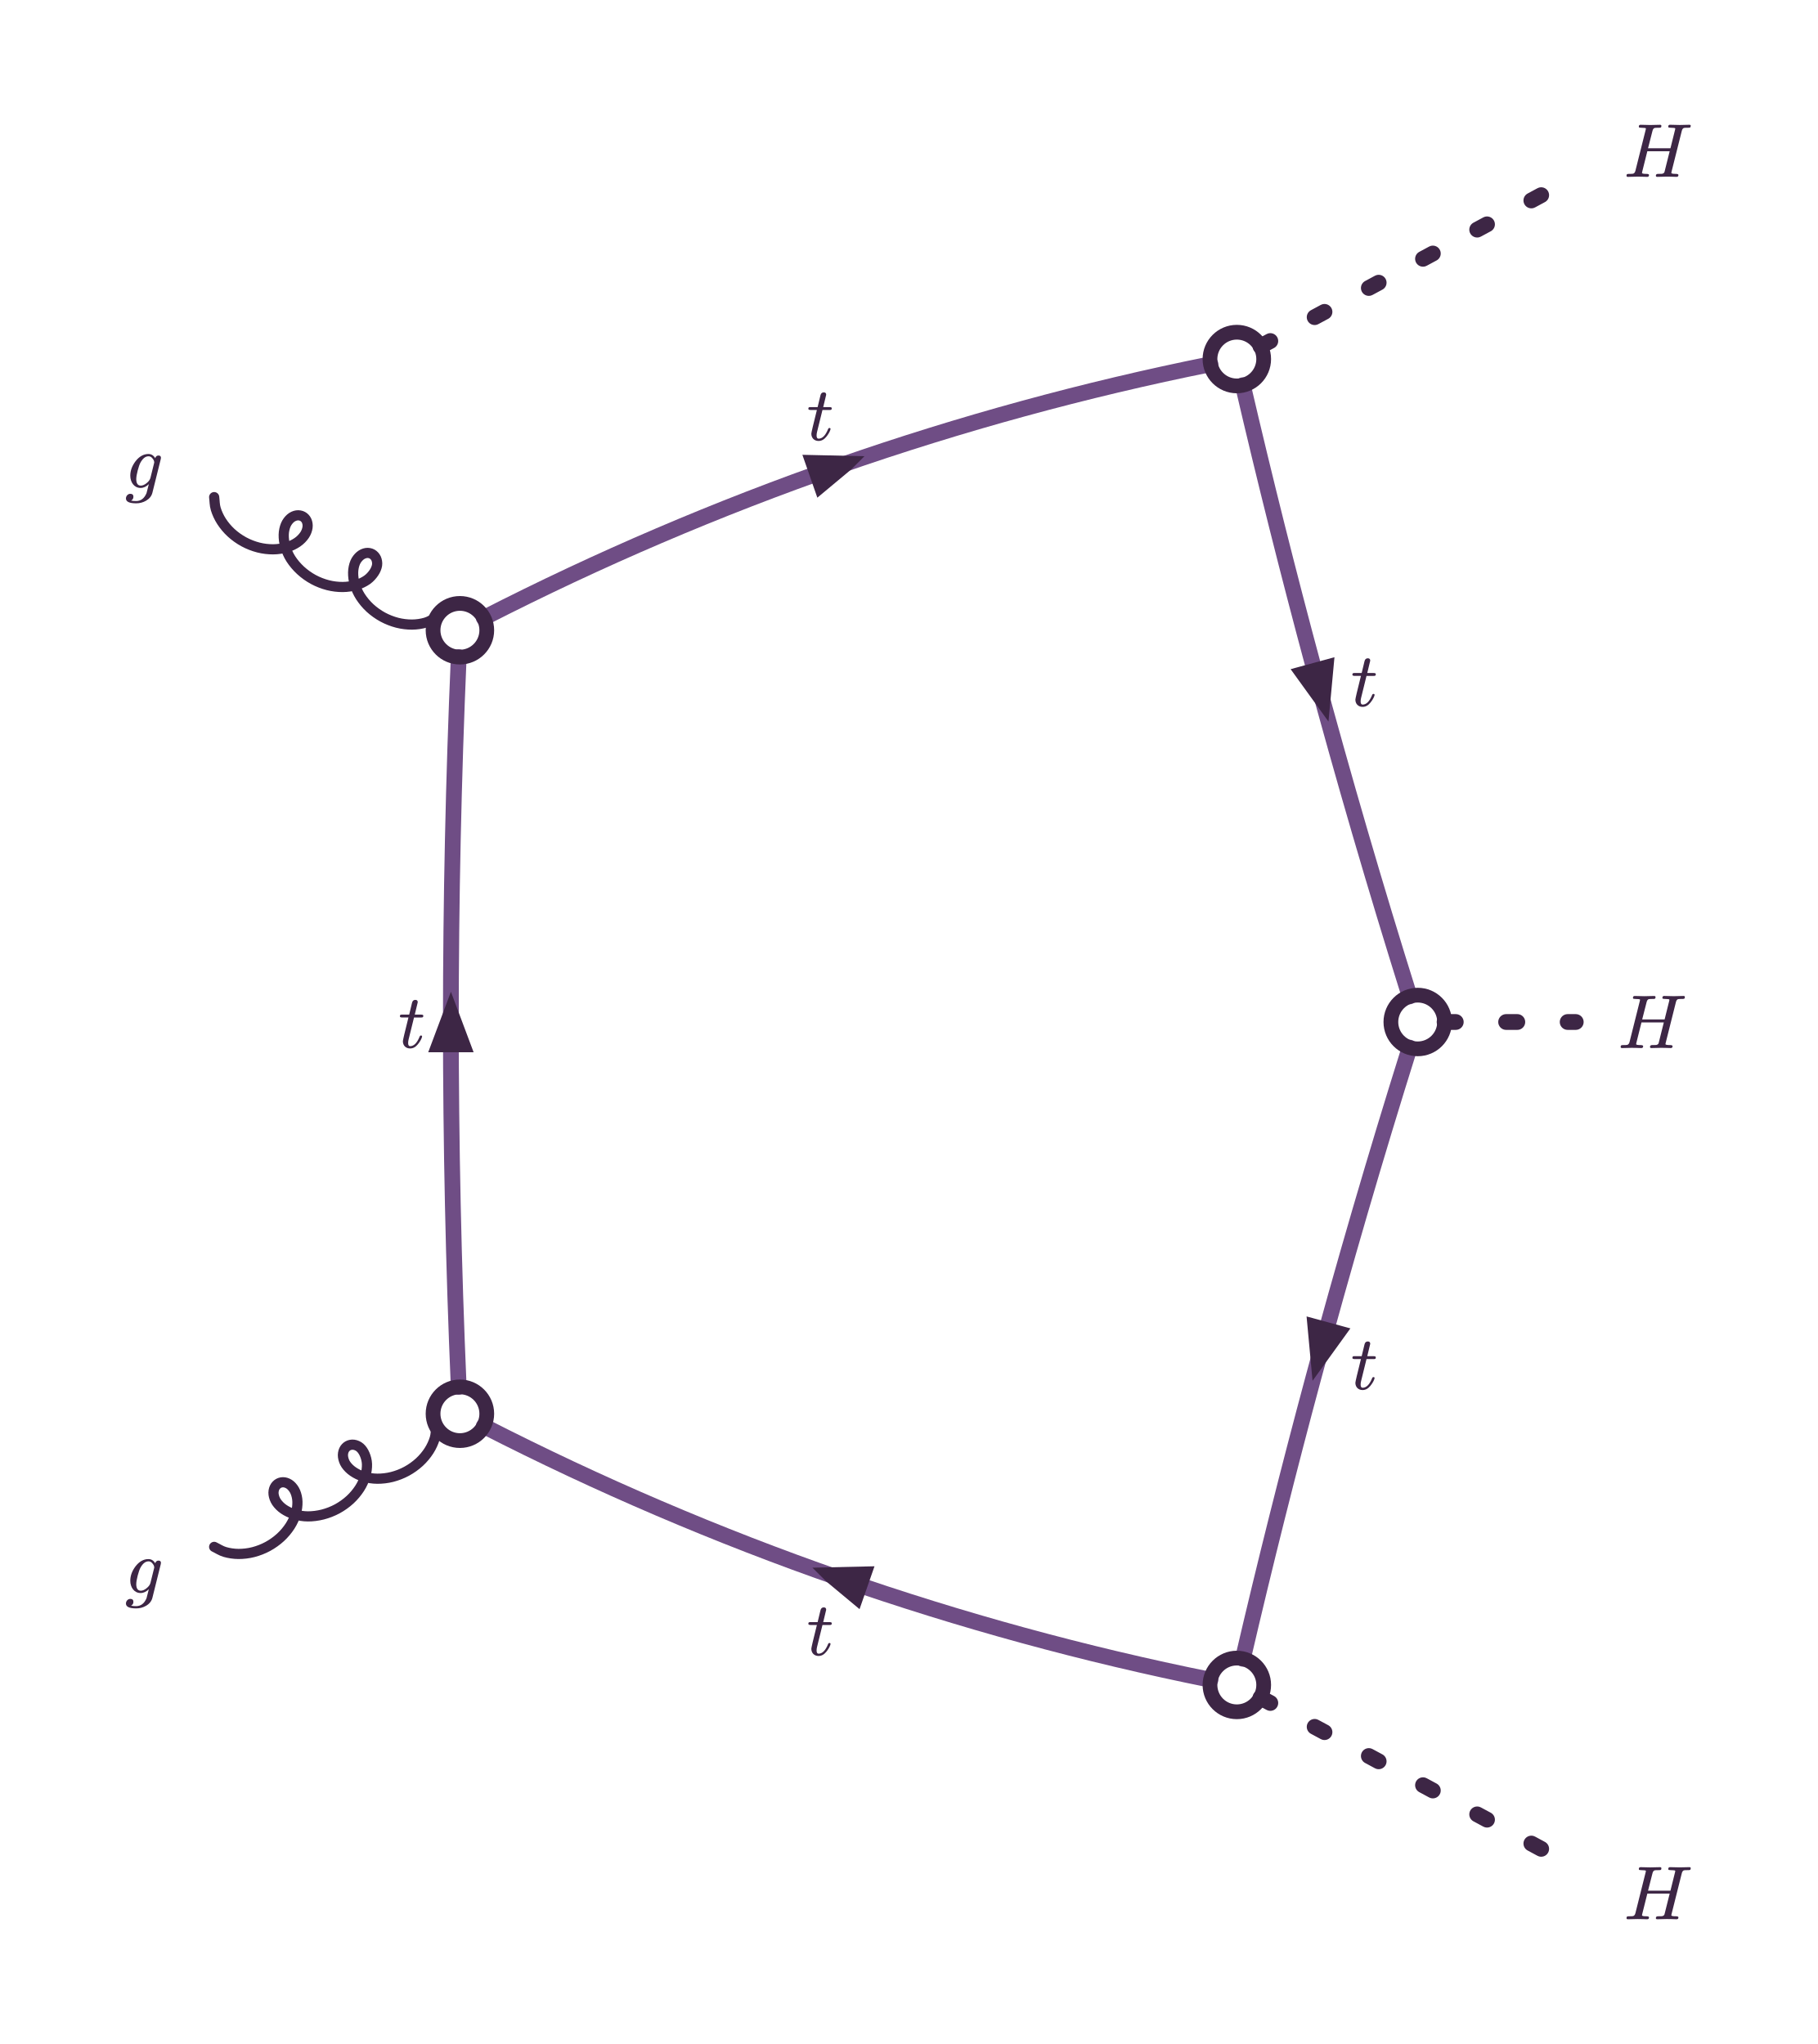
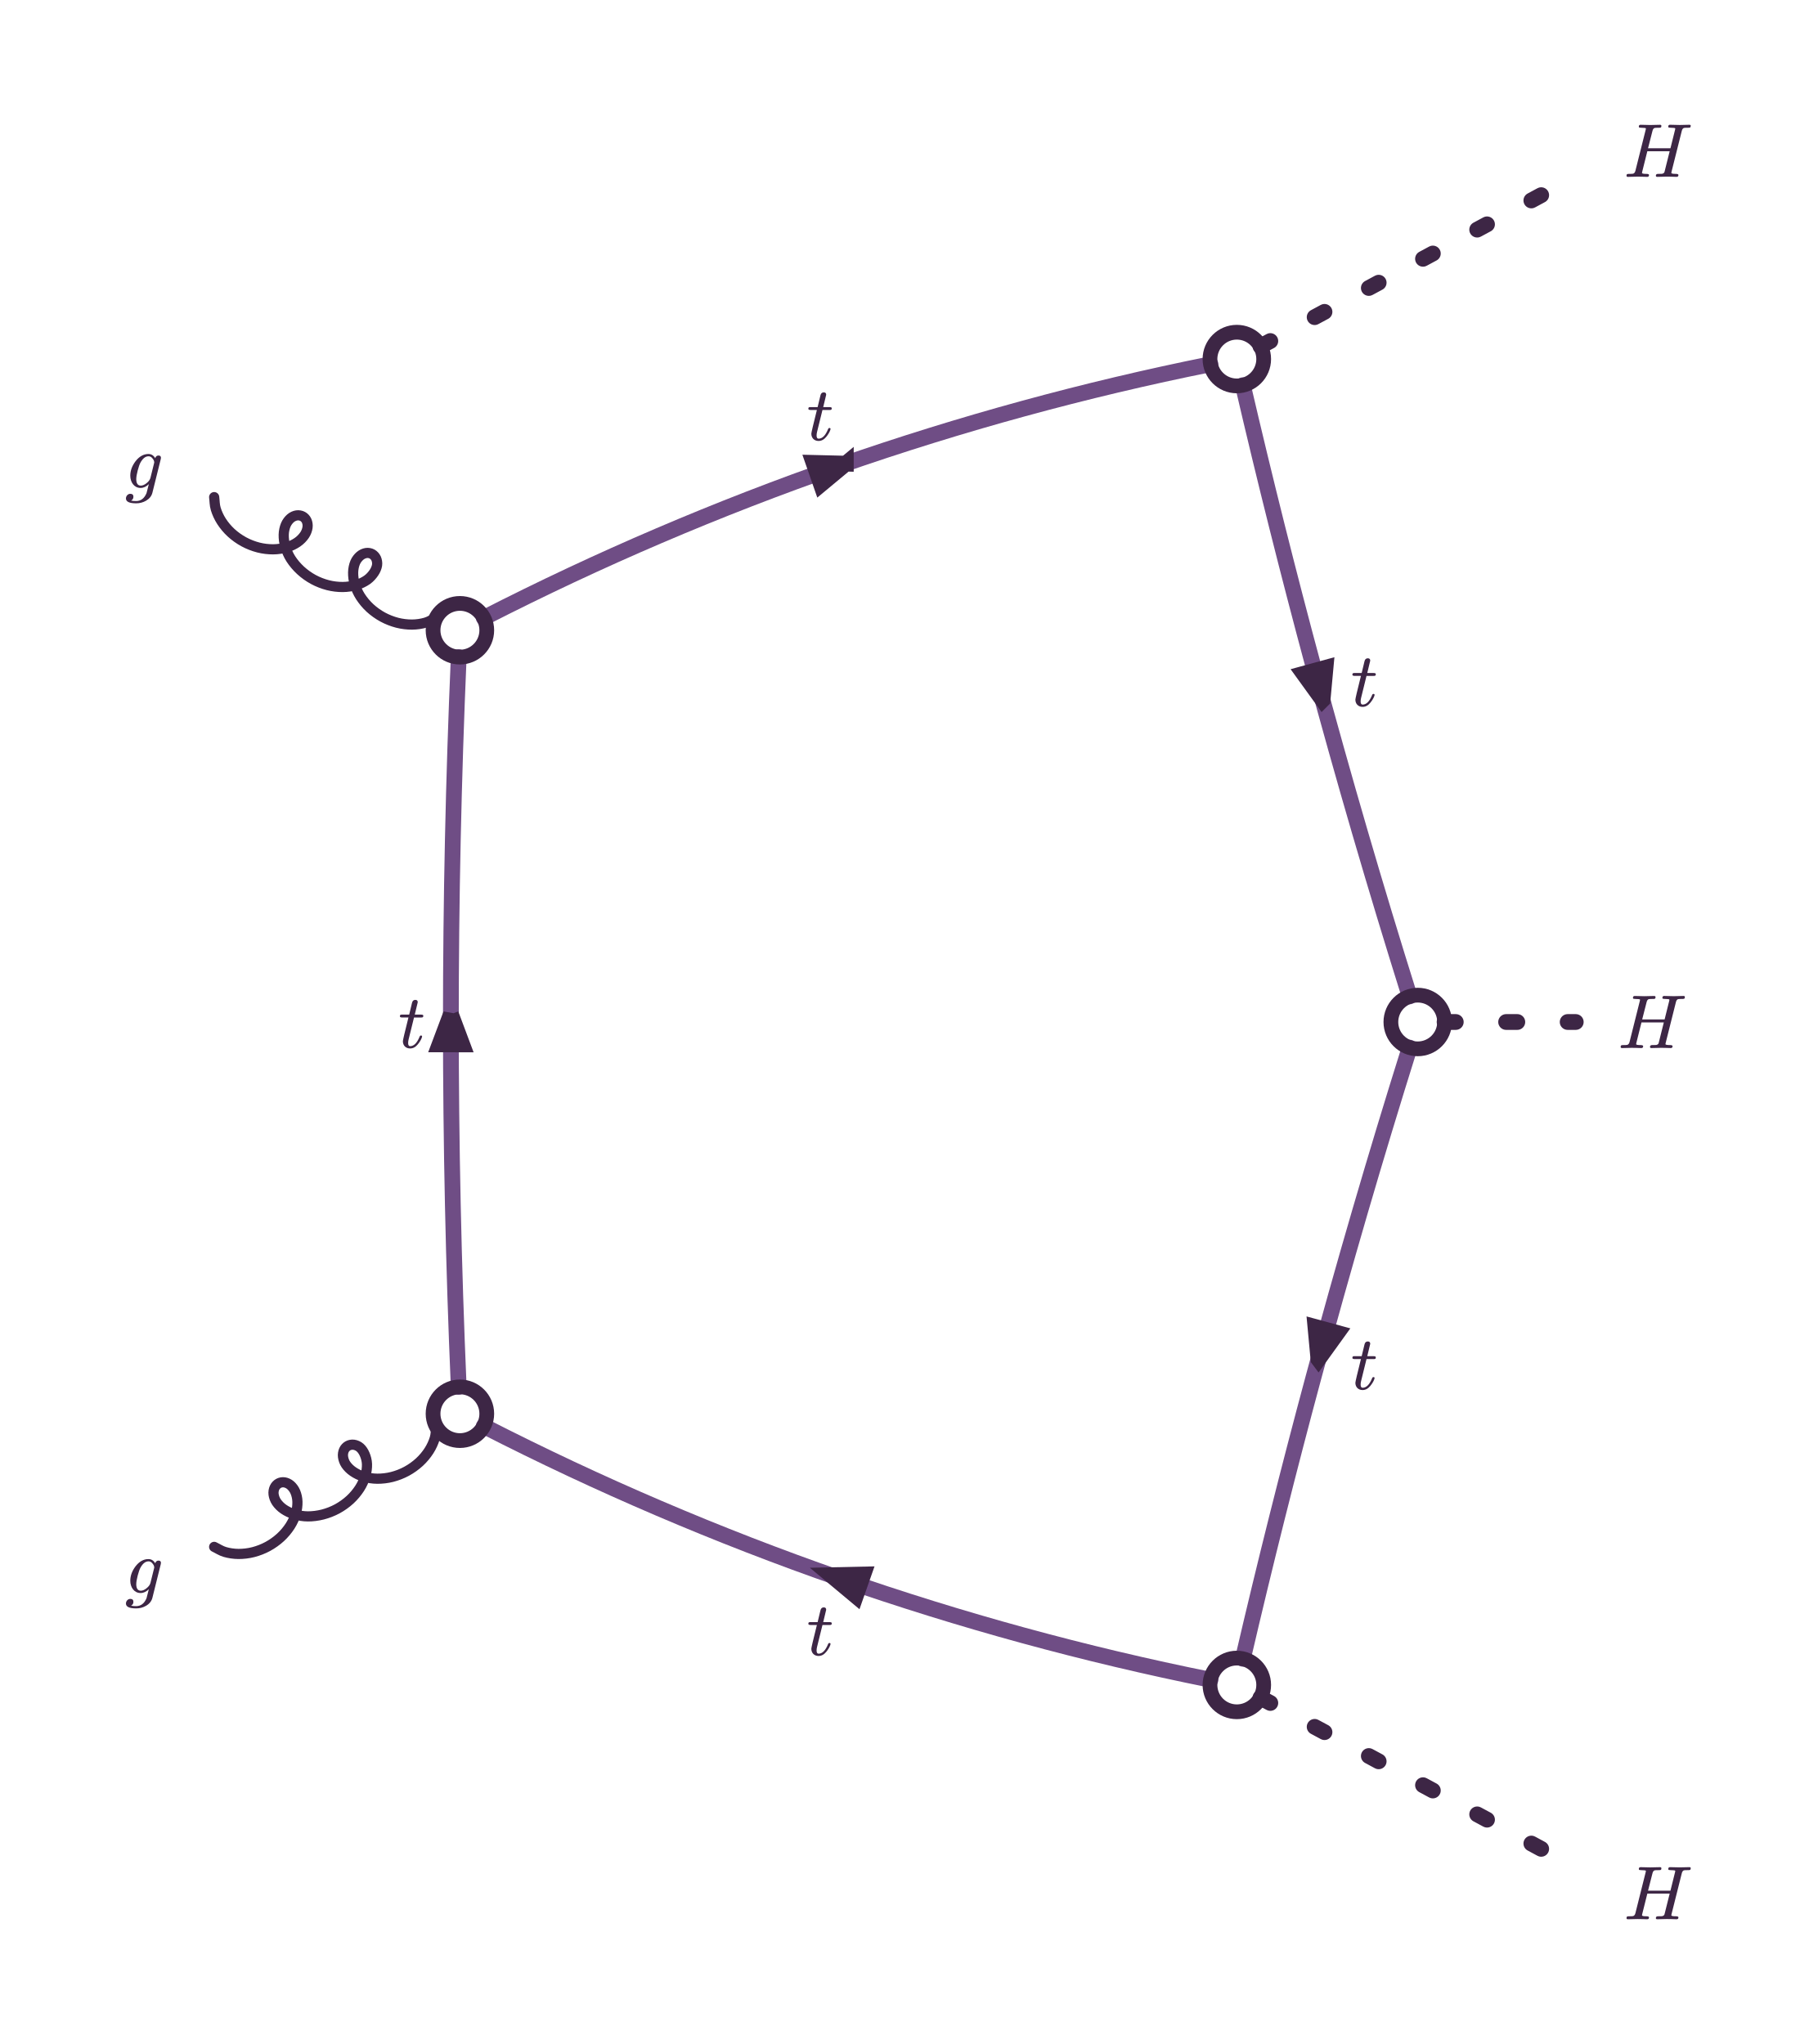
<svg xmlns="http://www.w3.org/2000/svg" xmlns:xlink="http://www.w3.org/1999/xlink" viewBox="0 0 178.711 201.013" width="178.711pt" height="201.013pt">
  <g transform="translate(5.669291 5.669291)">
    <path fill="none" stroke="#3d2645" stroke-width="1" stroke-linecap="round" stroke-linejoin="miter" stroke-miterlimit="4" transform="translate(15.38663 134.6199)" d="M 0 0m 0 11.835c 0.353 0.168 0.661 0.387 1.059 0.503c 0.399 0.116 0.867 0.189 1.332 0.192c 0.464 0.002 0.974 -0.055 1.455 -0.178c 0.481 -0.123 0.983 -0.318 1.429 -0.56c 0.446 -0.242 0.884 -0.556 1.249 -0.891c 0.366 -0.336 0.694 -0.732 0.945 -1.122c 0.251 -0.39 0.441 -0.82 0.561 -1.217c 0.12 -0.397 0.165 -0.808 0.157 -1.163c -0.008 -0.355 -0.092 -0.696 -0.205 -0.966c -0.113 -0.271 -0.292 -0.501 -0.471 -0.658c -0.178 -0.157 -0.404 -0.254 -0.6 -0.285c -0.195 -0.032 -0.41 0.008 -0.572 0.096c -0.162 0.088 -0.319 0.249 -0.401 0.432c -0.083 0.182 -0.127 0.425 -0.095 0.662c 0.033 0.236 0.125 0.514 0.29 0.756c 0.166 0.242 0.409 0.496 0.703 0.696c 0.294 0.2 0.667 0.384 1.062 0.502c 0.395 0.117 0.847 0.201 1.31 0.203c 0.463 0.003 0.987 -0.062 1.47 -0.186c 0.483 -0.124 0.983 -0.318 1.43 -0.56c 0.447 -0.242 0.884 -0.556 1.25 -0.892c 0.366 -0.336 0.694 -0.733 0.946 -1.123c 0.251 -0.39 0.442 -0.821 0.562 -1.218c 0.12 -0.397 0.17 -0.81 0.159 -1.163c -0.011 -0.353 -0.11 -0.686 -0.223 -0.956c -0.113 -0.27 -0.278 -0.509 -0.455 -0.667c -0.177 -0.158 -0.411 -0.25 -0.609 -0.28c -0.198 -0.03 -0.417 0.012 -0.58 0.1c -0.163 0.088 -0.315 0.248 -0.396 0.429c -0.082 0.182 -0.125 0.424 -0.093 0.66c 0.032 0.237 0.12 0.517 0.285 0.759c 0.165 0.242 0.412 0.495 0.707 0.694c 0.294 0.2 0.662 0.387 1.059 0.503c 0.397 0.116 0.862 0.192 1.325 0.195c 0.463 0.003 0.975 -0.055 1.455 -0.178c 0.481 -0.123 0.982 -0.318 1.428 -0.56c 0.446 -0.242 0.883 -0.555 1.249 -0.891c 0.365 -0.335 0.693 -0.732 0.944 -1.122c 0.251 -0.39 0.445 -0.823 0.565 -1.219c 0.12 -0.397 0.102 -0.773 0.153 -1.16" />
    <path fill="none" stroke="#3d2645" stroke-width="1" stroke-linecap="round" stroke-linejoin="miter" stroke-miterlimit="4" transform="translate(15.38663 43.21992)" d="M 0 0m 0 0c 0.052 0.387 0.036 0.765 0.157 1.162c 0.121 0.397 0.315 0.83 0.567 1.22c 0.252 0.39 0.578 0.786 0.943 1.121c 0.366 0.335 0.803 0.65 1.25 0.891c 0.446 0.242 0.948 0.437 1.429 0.56c 0.481 0.123 0.992 0.181 1.456 0.179c 0.464 -0.003 0.928 -0.079 1.326 -0.195c 0.398 -0.116 0.767 -0.303 1.06 -0.503c 0.293 -0.2 0.532 -0.457 0.698 -0.699c 0.165 -0.242 0.26 -0.518 0.294 -0.754c 0.034 -0.235 -0.008 -0.477 -0.088 -0.658c -0.08 -0.181 -0.23 -0.339 -0.393 -0.427c -0.162 -0.088 -0.383 -0.131 -0.581 -0.1c -0.198 0.03 -0.426 0.125 -0.606 0.282c -0.18 0.156 -0.362 0.385 -0.475 0.656c -0.112 0.271 -0.192 0.614 -0.199 0.969c -0.007 0.356 0.042 0.768 0.16 1.164c 0.117 0.395 0.294 0.819 0.545 1.209c 0.251 0.39 0.591 0.793 0.959 1.13c 0.368 0.337 0.803 0.65 1.25 0.892c 0.447 0.242 0.948 0.437 1.43 0.56c 0.481 0.123 0.993 0.182 1.457 0.179c 0.464 -0.002 0.929 -0.078 1.328 -0.194c 0.398 -0.116 0.771 -0.3 1.061 -0.502c 0.29 -0.202 0.514 -0.467 0.679 -0.709c 0.165 -0.242 0.274 -0.511 0.31 -0.745c 0.035 -0.235 -0.015 -0.481 -0.097 -0.663c -0.083 -0.182 -0.238 -0.343 -0.4 -0.431c -0.163 -0.088 -0.379 -0.129 -0.576 -0.098c -0.197 0.031 -0.423 0.127 -0.604 0.283c -0.181 0.156 -0.368 0.382 -0.48 0.653c -0.113 0.271 -0.189 0.616 -0.196 0.971c -0.007 0.356 0.037 0.766 0.157 1.162c 0.119 0.396 0.31 0.827 0.56 1.217c 0.251 0.39 0.578 0.786 0.944 1.122c 0.365 0.335 0.802 0.649 1.249 0.891c 0.446 0.242 0.948 0.437 1.428 0.56c 0.481 0.123 0.991 0.181 1.455 0.178c 0.464 -0.002 0.932 -0.076 1.33 -0.193c 0.398 -0.116 0.704 -0.337 1.055 -0.505" />
    <path fill="none" stroke="#3d2645" stroke-width="1.55" stroke-linecap="round" stroke-linejoin="miter" stroke-miterlimit="4" stroke-dashoffset="0" stroke-dasharray="1.1 4.95" transform="translate(118.2569 11.69346)" d="M 0 0m 0 16.697c 7.565 -4.075 30.997 -16.697 30.997 -16.697" />
    <path fill="none" stroke="#3d2645" stroke-width="1.55" stroke-linecap="round" stroke-linejoin="miter" stroke-miterlimit="4" stroke-dashoffset="0" stroke-dasharray="1.1 4.95" transform="translate(136.3586 94.83735)" d="M 0 0c 4.434 1.162e-6 12.896 3.379e-6 12.896 3.379e-6" />
    <path fill="none" stroke="#3d2645" stroke-width="1.55" stroke-linecap="round" stroke-linejoin="miter" stroke-miterlimit="4" stroke-dashoffset="0" stroke-dasharray="1.1 4.95" transform="translate(118.2569 161.2844)" d="M 0 0c 7.565 4.075 30.997 16.697 30.997 16.697" />
    <path fill="none" stroke="#6f4d85" stroke-width="1.55" stroke-linecap="round" stroke-linejoin="miter" stroke-miterlimit="4" transform="translate(116.5264 97.35572)" d="M 0 0m 16.397 0c -3.369 10.729 -6.518 21.527 -9.444 32.386c -2.478 9.198 -4.796 18.438 -6.953 27.717" />
-     <path fill="#3d2645" fill-rule="nonzero" stroke="#3d2645" stroke-width="1.55" stroke-linecap="butt" stroke-linejoin="miter" stroke-miterlimit="7" transform="translate(123.6646 124.8353)" d="M 0 0m 0.293 3.159l 1.857 -2.573l -1.075 -0.293l -1.075 -0.293l 0.293 3.159Z " />
+     <path fill="#3d2645" fill-rule="nonzero" stroke="#3d2645" stroke-width="1.55" stroke-linecap="butt" stroke-linejoin="miter" stroke-miterlimit="2.851" transform="translate(123.6621 124.8352)" d="M 0 0m 0.294 3.159l 1.855 -2.574l -1.075 -0.293l -1.075 -0.293l 0.294 3.159Z " />
    <path fill="none" stroke="#6f4d85" stroke-width="1.55" stroke-linecap="round" stroke-linejoin="miter" stroke-miterlimit="4" transform="translate(41.89327 134.577)" d="M 0 0m 71.448 24.947c -12.367 -2.49 -24.551 -5.823 -36.465 -9.977c -11.992 -4.181 -23.68 -9.183 -34.983 -14.97" />
-     <path fill="#3d2645" fill-rule="nonzero" stroke="#3d2645" stroke-width="1.55" stroke-linecap="butt" stroke-linejoin="miter" stroke-miterlimit="7" transform="translate(76.03853 149.1647)" d="M 0 0m 0 0.072l 2.437 2.031l 0.367 -1.052l 0.367 -1.052l -3.172 0.072Z " />
+     <path fill="#3d2645" fill-rule="nonzero" stroke="#3d2645" stroke-width="1.55" stroke-linecap="butt" stroke-linejoin="miter" stroke-miterlimit="2.851" transform="translate(76.0375 149.172)" d="M 0 0m 0 0.068l 2.434 2.034l 0.369 -1.051l 0.369 -1.051l -3.172 0.068Z " />
    <path fill="none" stroke="#6f4d85" stroke-width="1.55" stroke-linecap="round" stroke-linejoin="miter" stroke-miterlimit="4" transform="translate(41.89328 30.15107)" d="M 0 0m 0 24.947c 11.302 -5.787 22.991 -10.789 34.983 -14.97c 11.914 -4.154 24.098 -7.487 36.465 -9.977" />
-     <path fill="#3d2645" fill-rule="nonzero" stroke="#3d2645" stroke-width="1.55" stroke-linecap="butt" stroke-linejoin="miter" stroke-miterlimit="7" transform="translate(74.31905 39.85794)" d="M 0 0m 3.172 0.072l -3.172 -0.072l 0.367 1.052l 0.367 1.052l 2.437 -2.031Z " />
+     <path fill="#3d2645" fill-rule="nonzero" stroke="#3d2645" stroke-width="1.55" stroke-linecap="butt" stroke-linejoin="miter" stroke-miterlimit="2.851" transform="translate(74.31814 39.85058)" d="M 0 0m 3.172 0.077l -3.172 -0.077l 0.366 1.052l 0.366 1.052l 2.44 -2.028Z " />
    <path fill="none" stroke="#6f4d85" stroke-width="1.55" stroke-linecap="round" stroke-linejoin="miter" stroke-miterlimit="4" transform="translate(38.65844 58.9507)" d="M 0 0m 0.772 71.773c -0.515 -11.955 -0.772 -23.92 -0.772 -35.887c 6.96e-7 -11.966 0.257 -23.931 0.772 -35.887" />
-     <path fill="#3d2645" fill-rule="nonzero" stroke="#3d2645" stroke-width="1.55" stroke-linecap="butt" stroke-linejoin="miter" stroke-miterlimit="7" transform="translate(37.54979 94.06838)" d="M 0 0m 1.114 0l -1.114 2.971l 1.114 -2.95e-7l 1.114 -2.95e-7l -1.114 -2.971Z " />
+     <path fill="#3d2645" fill-rule="nonzero" stroke="#3d2645" stroke-width="1.55" stroke-linecap="butt" stroke-linejoin="miter" stroke-miterlimit="2.851" transform="translate(37.54738 94.06838)" d="M 0 0m 1.115 0l -1.115 2.97l 1.114 0.001l 1.114 0.001l -1.113 -2.971Z " />
    <path fill="none" stroke="#6f4d85" stroke-width="1.55" stroke-linecap="round" stroke-linejoin="miter" stroke-miterlimit="4" transform="translate(116.5264 32.21565)" d="M 0 0m 0 0c 2.157 9.279 4.475 18.519 6.953 27.717c 2.926 10.859 6.074 21.657 9.444 32.386" />
-     <path fill="#3d2645" fill-rule="nonzero" stroke="#3d2645" stroke-width="1.55" stroke-linecap="butt" stroke-linejoin="miter" stroke-miterlimit="7" transform="translate(122.5058 60.00543)" d="M 0 0m 1.857 3.159l 0.293 -3.159l -1.075 0.293l -1.075 0.293l 1.857 2.573Z " />
+     <path fill="#3d2645" fill-rule="nonzero" stroke="#3d2645" stroke-width="1.55" stroke-linecap="butt" stroke-linejoin="miter" stroke-miterlimit="2.851" transform="translate(122.5036 60.00557)" d="M 0 0m 1.858 3.159l 0.291 -3.159l -1.075 0.294l -1.075 0.294l 1.858 2.572Z " />
    <path fill="none" transform="translate(6.6 145.8457)" d="M 0 0m 0 0h 3.765v 6.66h -3.765v -6.66Z " />
    <g transform="translate(6.6 145.8457)">
      <g transform="matrix(1 0 0 -1 0 5.1225)">
        <use xlink:href="#g7D748FA3938DB37C41CE181AEFEFADE8" x="0" y="0" fill="#3d2645" fill-rule="nonzero" />
      </g>
    </g>
    <path fill="none" transform="translate(6.6 37.16885)" d="M 0 0m 0 0h 3.765v 6.66h -3.765v -6.66Z " />
    <g transform="translate(6.6 37.16885)">
      <g transform="matrix(1 0 0 -1 0 5.1225)">
        <use xlink:href="#g7D748FA3938DB37C41CE181AEFEFADE8" x="0" y="0" fill="#3d2645" fill-rule="nonzero" />
      </g>
    </g>
    <path fill="none" transform="translate(153.9554 6.6)" d="M 0 0m 0 0h 6.817v 5.122h -6.817v -5.122Z " />
    <g transform="translate(153.9554 6.6)">
      <g transform="matrix(1 0 0 -1 0 5.1225)">
        <use xlink:href="#gA2AEED8C3AF950AB1C93BDAB536E2F2" x="0" y="0" fill="#3d2645" fill-rule="nonzero" />
      </g>
    </g>
    <path fill="none" transform="translate(153.3794 92.2761)" d="M 0 0m 0 0h 6.817v 5.122h -6.817v -5.122Z " />
    <g transform="translate(153.3794 92.2761)">
      <g transform="matrix(1 0 0 -1 0 5.1225)">
        <use xlink:href="#gA2AEED8C3AF950AB1C93BDAB536E2F2" x="0" y="0" fill="#3d2645" fill-rule="nonzero" />
      </g>
    </g>
    <path fill="none" transform="translate(153.9554 177.9522)" d="M 0 0h 6.817v 5.122h -6.817v -5.122Z " />
    <g transform="translate(153.9554 177.9522)">
      <g transform="matrix(1 0 0 -1 0 5.1225)">
        <use xlink:href="#gA2AEED8C3AF950AB1C93BDAB536E2F2" x="0" y="0" fill="#3d2645" fill-rule="nonzero" />
      </g>
    </g>
    <path fill="none" transform="translate(127.1225 125.8273)" d="M 0 0m 0 0h 2.708v 5.205h -2.708v -5.205Z " />
    <g transform="translate(127.1225 125.8273)">
      <g transform="matrix(1 0 0 -1 0 5.1225)">
        <use xlink:href="#g7ECABB55E32993D5FF3D91F1D465542D" x="0" y="0" fill="#3d2645" fill-rule="nonzero" />
      </g>
    </g>
    <path fill="none" transform="translate(73.63356 151.9785)" d="M 0 0h 2.708v 5.205h -2.708v -5.205Z " />
    <g transform="translate(73.63356 151.9785)">
      <g transform="matrix(1 0 0 -1 0 5.1225)">
        <use xlink:href="#g7ECABB55E32993D5FF3D91F1D465542D" x="0" y="0" fill="#3d2645" fill-rule="nonzero" />
      </g>
    </g>
    <path fill="none" transform="translate(73.63358 32.49109)" d="M 0 0m 0 0h 2.708v 5.205h -2.708v -5.205Z " />
    <g transform="translate(73.63358 32.49109)">
      <g transform="matrix(1 0 0 -1 0 5.1225)">
        <use xlink:href="#g7ECABB55E32993D5FF3D91F1D465542D" x="0" y="0" fill="#3d2645" fill-rule="nonzero" />
      </g>
    </g>
    <path fill="none" transform="translate(33.47594 92.23502)" d="M 0 0m 0 0h 2.708v 5.205h -2.708v -5.205Z " />
    <g transform="translate(33.47594 92.23502)">
      <g transform="matrix(1 0 0 -1 0 5.1225)">
        <use xlink:href="#g7ECABB55E32993D5FF3D91F1D465542D" x="0" y="0" fill="#3d2645" fill-rule="nonzero" />
      </g>
    </g>
    <path fill="none" transform="translate(127.1225 58.64238)" d="M 0 0m 0 0h 2.708v 5.205h -2.708v -5.205Z " />
    <g transform="translate(127.1225 58.64238)">
      <g transform="matrix(1 0 0 -1 0 5.1225)">
        <use xlink:href="#g7ECABB55E32993D5FF3D91F1D465542D" x="0" y="0" fill="#3d2645" fill-rule="nonzero" />
      </g>
    </g>
    <path fill="none" stroke="#3d2645" stroke-width="1.45" stroke-linecap="butt" stroke-linejoin="miter" stroke-miterlimit="4" transform="translate(113.2927 157.3924)" d="M 0 0m 2.64 0c -1.457 0 -2.64 1.183 -2.64 2.64c 0 1.457 1.183 2.64 2.64 2.64c 1.457 0 2.64 -1.183 2.64 -2.64c 0 -1.457 -1.183 -2.64 -2.64 -2.64Z " />
    <path fill="none" stroke="#3d2645" stroke-width="1.45" stroke-linecap="butt" stroke-linejoin="miter" stroke-miterlimit="4" transform="translate(36.9083 53.67238)" d="M 0 0m 2.64 0c -1.457 0 -2.64 1.183 -2.64 2.64c 0 1.457 1.183 2.64 2.64 2.64c 1.457 0 2.64 -1.183 2.64 -2.64c 0 -1.457 -1.183 -2.64 -2.64 -2.64Z " />
    <path fill="none" stroke="#3d2645" stroke-width="1.45" stroke-linecap="butt" stroke-linejoin="miter" stroke-miterlimit="4" transform="translate(113.2927 27.00224)" d="M 0 0m 2.64 0c -1.457 0 -2.64 1.183 -2.64 2.64c 0 1.457 1.183 2.64 2.64 2.64c 1.457 0 2.64 -1.183 2.64 -2.64c 0 -1.457 -1.183 -2.64 -2.64 -2.64Z " />
    <path fill="none" stroke="#3d2645" stroke-width="1.45" stroke-linecap="butt" stroke-linejoin="miter" stroke-miterlimit="4" transform="translate(131.0786 92.19735)" d="M 0 0m 2.64 0c -1.457 0 -2.64 1.183 -2.64 2.64c 0 1.457 1.183 2.64 2.64 2.64c 1.457 0 2.64 -1.183 2.64 -2.64c 0 -1.457 -1.183 -2.64 -2.64 -2.64Z " />
    <path fill="none" stroke="#3d2645" stroke-width="1.45" stroke-linecap="butt" stroke-linejoin="miter" stroke-miterlimit="4" transform="translate(36.9083 130.7222)" d="M 0 0m 2.64 0c -1.457 0 -2.64 1.183 -2.64 2.64c 0 1.457 1.183 2.64 2.64 2.64c 1.457 0 2.64 -1.183 2.64 -2.64c 0 -1.457 -1.183 -2.64 -2.64 -2.64Z " />
  </g>
  <defs>
    <symbol id="g7D748FA3938DB37C41CE181AEFEFADE8" overflow="visible">
      <path d="M 0 0m 0.113 -1.058c 0 -0.323 0.338 -0.48 1.012 -0.48c 0.352 0 0.682 0.09 0.975 0.263c 0.33 0.195 0.532 0.458 0.615 0.78l 0.818 3.292c 0.015 0.075 0.022 0.12 0.022 0.142c 0 0.15 -0.083 0.225 -0.24 0.225c -0.165 0 -0.27 -0.09 -0.323 -0.263c -0.165 0.278 -0.39 0.412 -0.667 0.412c -0.48 0 -0.907 -0.24 -1.275 -0.72c -0.338 -0.45 -0.51 -0.922 -0.51 -1.41c 0 -0.652 0.383 -1.208 1.012 -1.208c 0.292 0 0.562 0.128 0.81 0.375l -0.225 -0.885c -0.217 -0.517 -0.555 -0.78 -1.028 -0.78c -0.195 0 -0.36 0.015 -0.495 0.045c 0.158 0.083 0.233 0.21 0.233 0.383c 0 0.188 -0.105 0.285 -0.307 0.285c -0.24 0 -0.427 -0.217 -0.427 -0.458Z m 2.558 3.998c 0.15 -0.158 0.225 -0.307 0.225 -0.458c 0 -0.007 -0.007 -0.045 -0.022 -0.098l -0.352 -1.417c -0.045 -0.172 -0.172 -0.352 -0.375 -0.517c -0.203 -0.165 -0.398 -0.247 -0.57 -0.247c -0.3 0 -0.45 0.217 -0.45 0.652c 0 0.412 0.255 1.327 0.405 1.597c 0.233 0.427 0.495 0.637 0.802 0.637c 0.135 0 0.247 -0.052 0.338 -0.15Z " />
    </symbol>
    <symbol id="gA2AEED8C3AF950AB1C93BDAB536E2F2" overflow="visible">
      <path d="M 0 0m 6.607 5.01c 0 0.075 -0.045 0.113 -0.135 0.113l -0.953 -0.022l -0.953 0.022c -0.12 0 -0.172 -0.068 -0.172 -0.18c 0 -0.052 0.022 -0.09 0.06 -0.098c 0.075 -0.007 0.135 -0.015 0.172 -0.015c 0.233 -0.007 0.36 -0.022 0.398 -0.03c 0.037 -0.007 0.06 -0.03 0.06 -0.068c -0.007 -0.022 -0.015 -0.068 -0.03 -0.135l -0.443 -1.785h -2.205l 0.435 1.702c 0.037 0.158 0.105 0.255 0.203 0.292c 0.052 0.015 0.18 0.022 0.39 0.022c 0.203 0 0.285 0 0.285 0.18c 0 0.075 -0.045 0.113 -0.135 0.113l -0.953 -0.022l -0.96 0.022c -0.12 0 -0.172 -0.068 -0.172 -0.18c 0 -0.052 0.022 -0.09 0.068 -0.098c 0.075 -0.007 0.135 -0.015 0.172 -0.015c 0.233 -0.007 0.367 -0.022 0.405 -0.03c 0.037 -0.007 0.052 -0.03 0.052 -0.068c 0 -0.015 -0.007 -0.06 -0.03 -0.135l -0.998 -3.982c -0.037 -0.165 -0.113 -0.263 -0.225 -0.3c -0.052 -0.015 -0.188 -0.022 -0.42 -0.022c -0.165 0 -0.233 -0.015 -0.233 -0.18c 0 -0.075 0.045 -0.113 0.135 -0.113l 0.945 0.022l 0.472 -0.007c 0.083 0 0.398 -0.015 0.48 -0.015c 0.12 0 0.18 0.06 0.18 0.18c 0 0.075 -0.083 0.113 -0.24 0.113c -0.3 0 -0.45 0.03 -0.45 0.098c 0 0 0.007 0.022 0.022 0.12l 0.502 2.01h 2.197l -0.502 -2.01c -0.022 -0.113 -0.113 -0.188 -0.263 -0.21c -0.037 -0.007 -0.165 -0.007 -0.383 -0.007c -0.142 0 -0.21 -0.06 -0.21 -0.18c 0 -0.075 0.045 -0.113 0.135 -0.113l 0.945 0.022l 0.472 -0.007c 0.083 0 0.39 -0.015 0.487 -0.015c 0.12 0 0.18 0.06 0.18 0.18c 0 0.075 -0.083 0.113 -0.24 0.113c -0.307 0 -0.458 0.03 -0.458 0.098c 0 0 0.007 0.022 0.022 0.12l 1.005 4.005c 0.037 0.158 0.105 0.255 0.203 0.292c 0.045 0.015 0.172 0.022 0.39 0.022c 0.195 0 0.285 0 0.285 0.18Z " />
    </symbol>
    <symbol id="g7ECABB55E32993D5FF3D91F1D465542D" overflow="visible">
      <path d="M 0 0m 2.475 3.143c 0 0.068 -0.075 0.105 -0.233 0.105h -0.608c 0.195 0.78 0.292 1.185 0.292 1.215c 0 0.158 -0.083 0.233 -0.24 0.233c -0.172 0 -0.278 -0.098 -0.323 -0.292l -0.278 -1.155h -0.667c -0.165 0 -0.247 -0.007 -0.247 -0.165c 0 -0.083 0.075 -0.12 0.233 -0.12h 0.608c -0.367 -1.462 -0.547 -2.235 -0.547 -2.333c 0 -0.42 0.285 -0.713 0.705 -0.713c 0.285 0 0.532 0.128 0.75 0.39c 0.18 0.217 0.307 0.427 0.39 0.63c 0.03 0.083 0.045 0.128 0.045 0.15c 0 0.068 -0.037 0.105 -0.113 0.105c -0.06 0 -0.105 -0.037 -0.135 -0.12c -0.255 -0.623 -0.562 -0.93 -0.93 -0.93c -0.128 0 -0.195 0.105 -0.195 0.307c 0 0.113 0.015 0.233 0.045 0.352l 0.532 2.16h 0.667c 0.195 0 0.247 0.015 0.247 0.18Z " />
    </symbol>
  </defs>
</svg>
